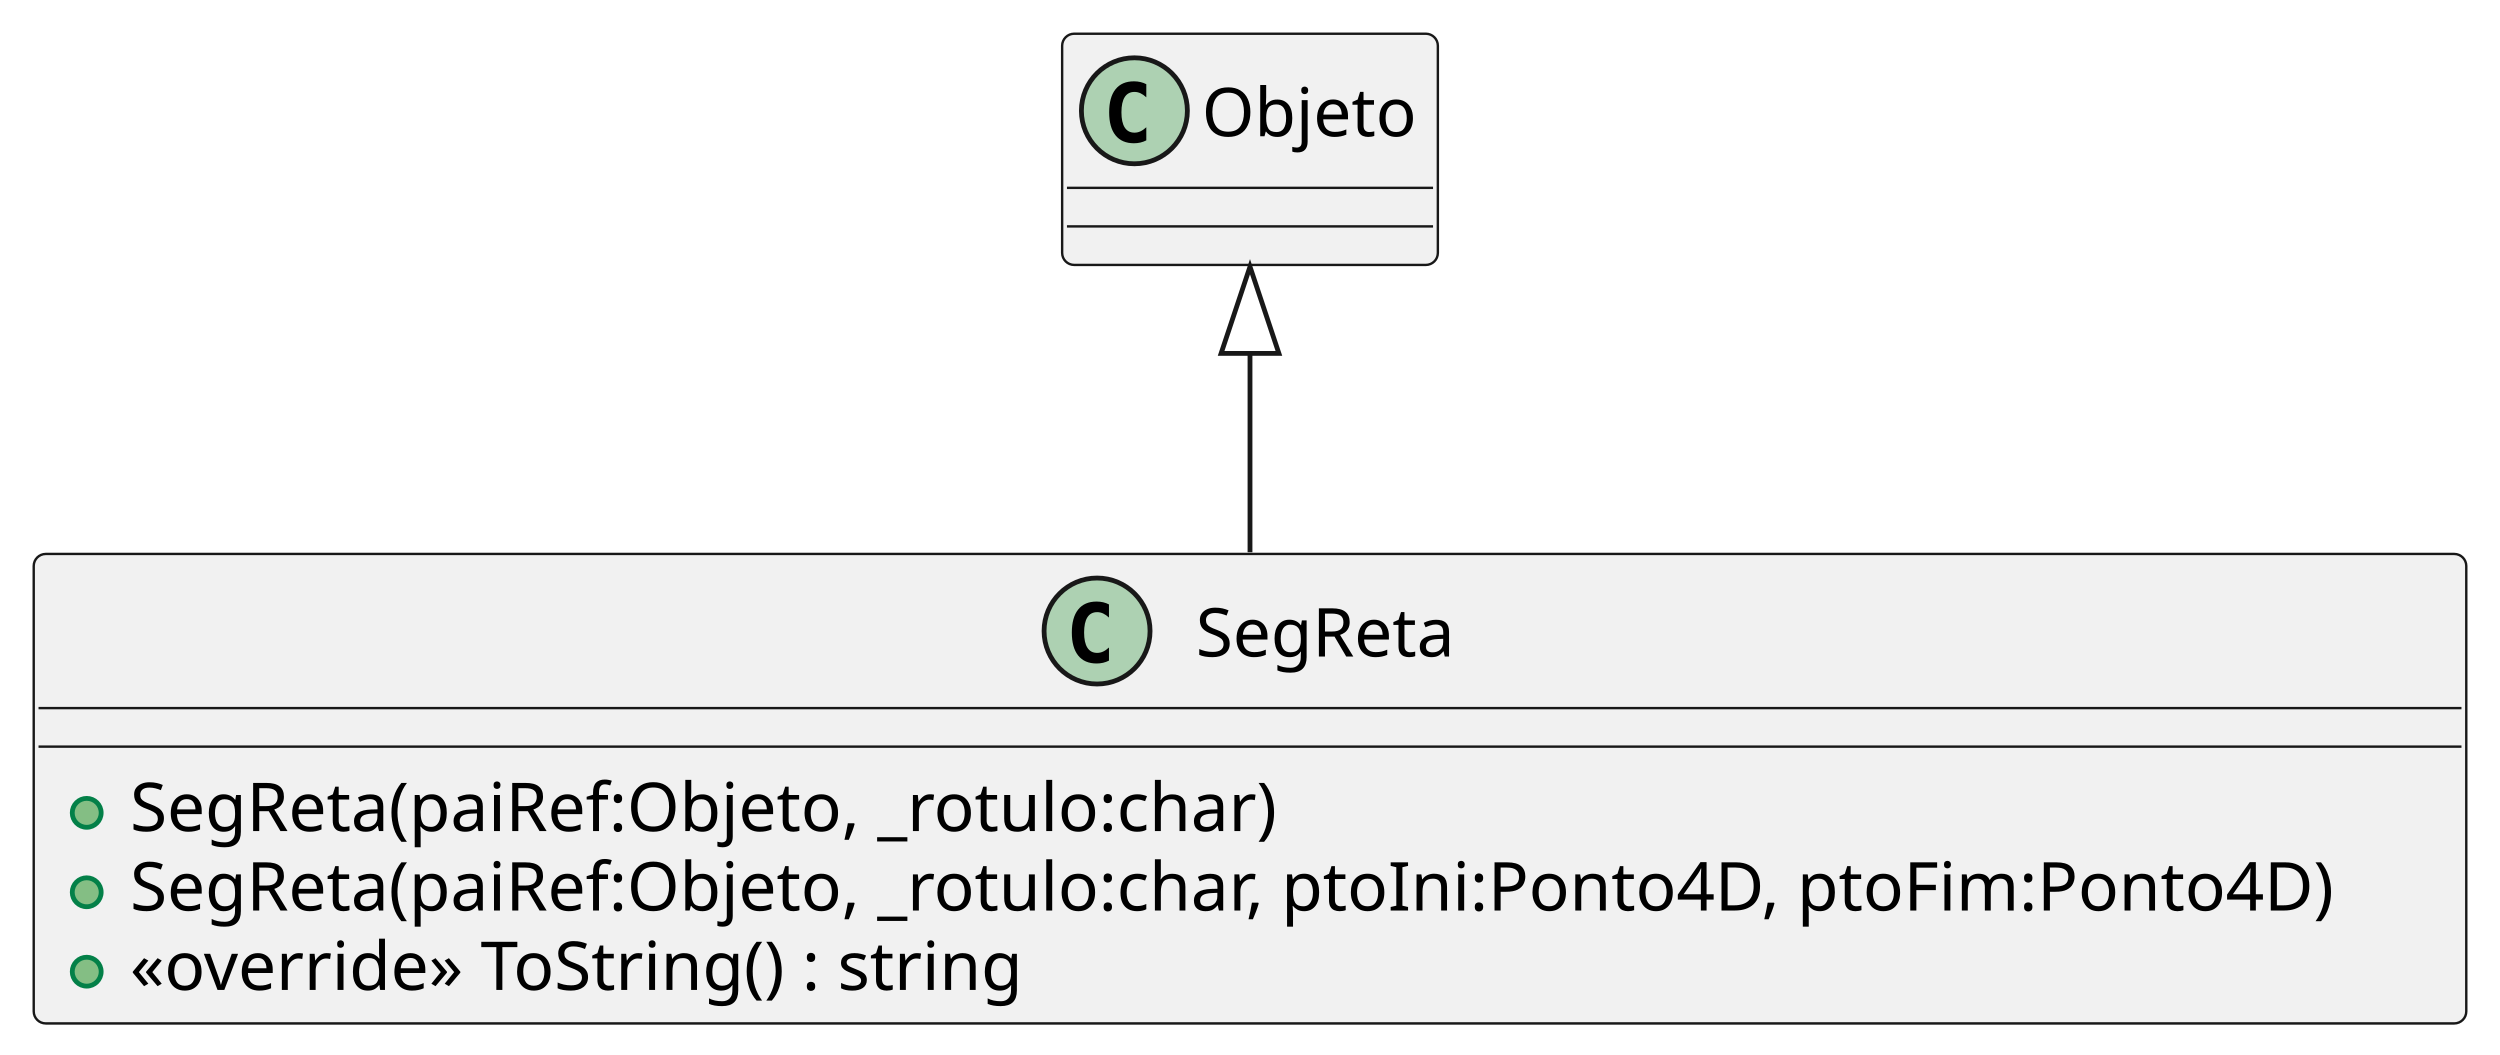
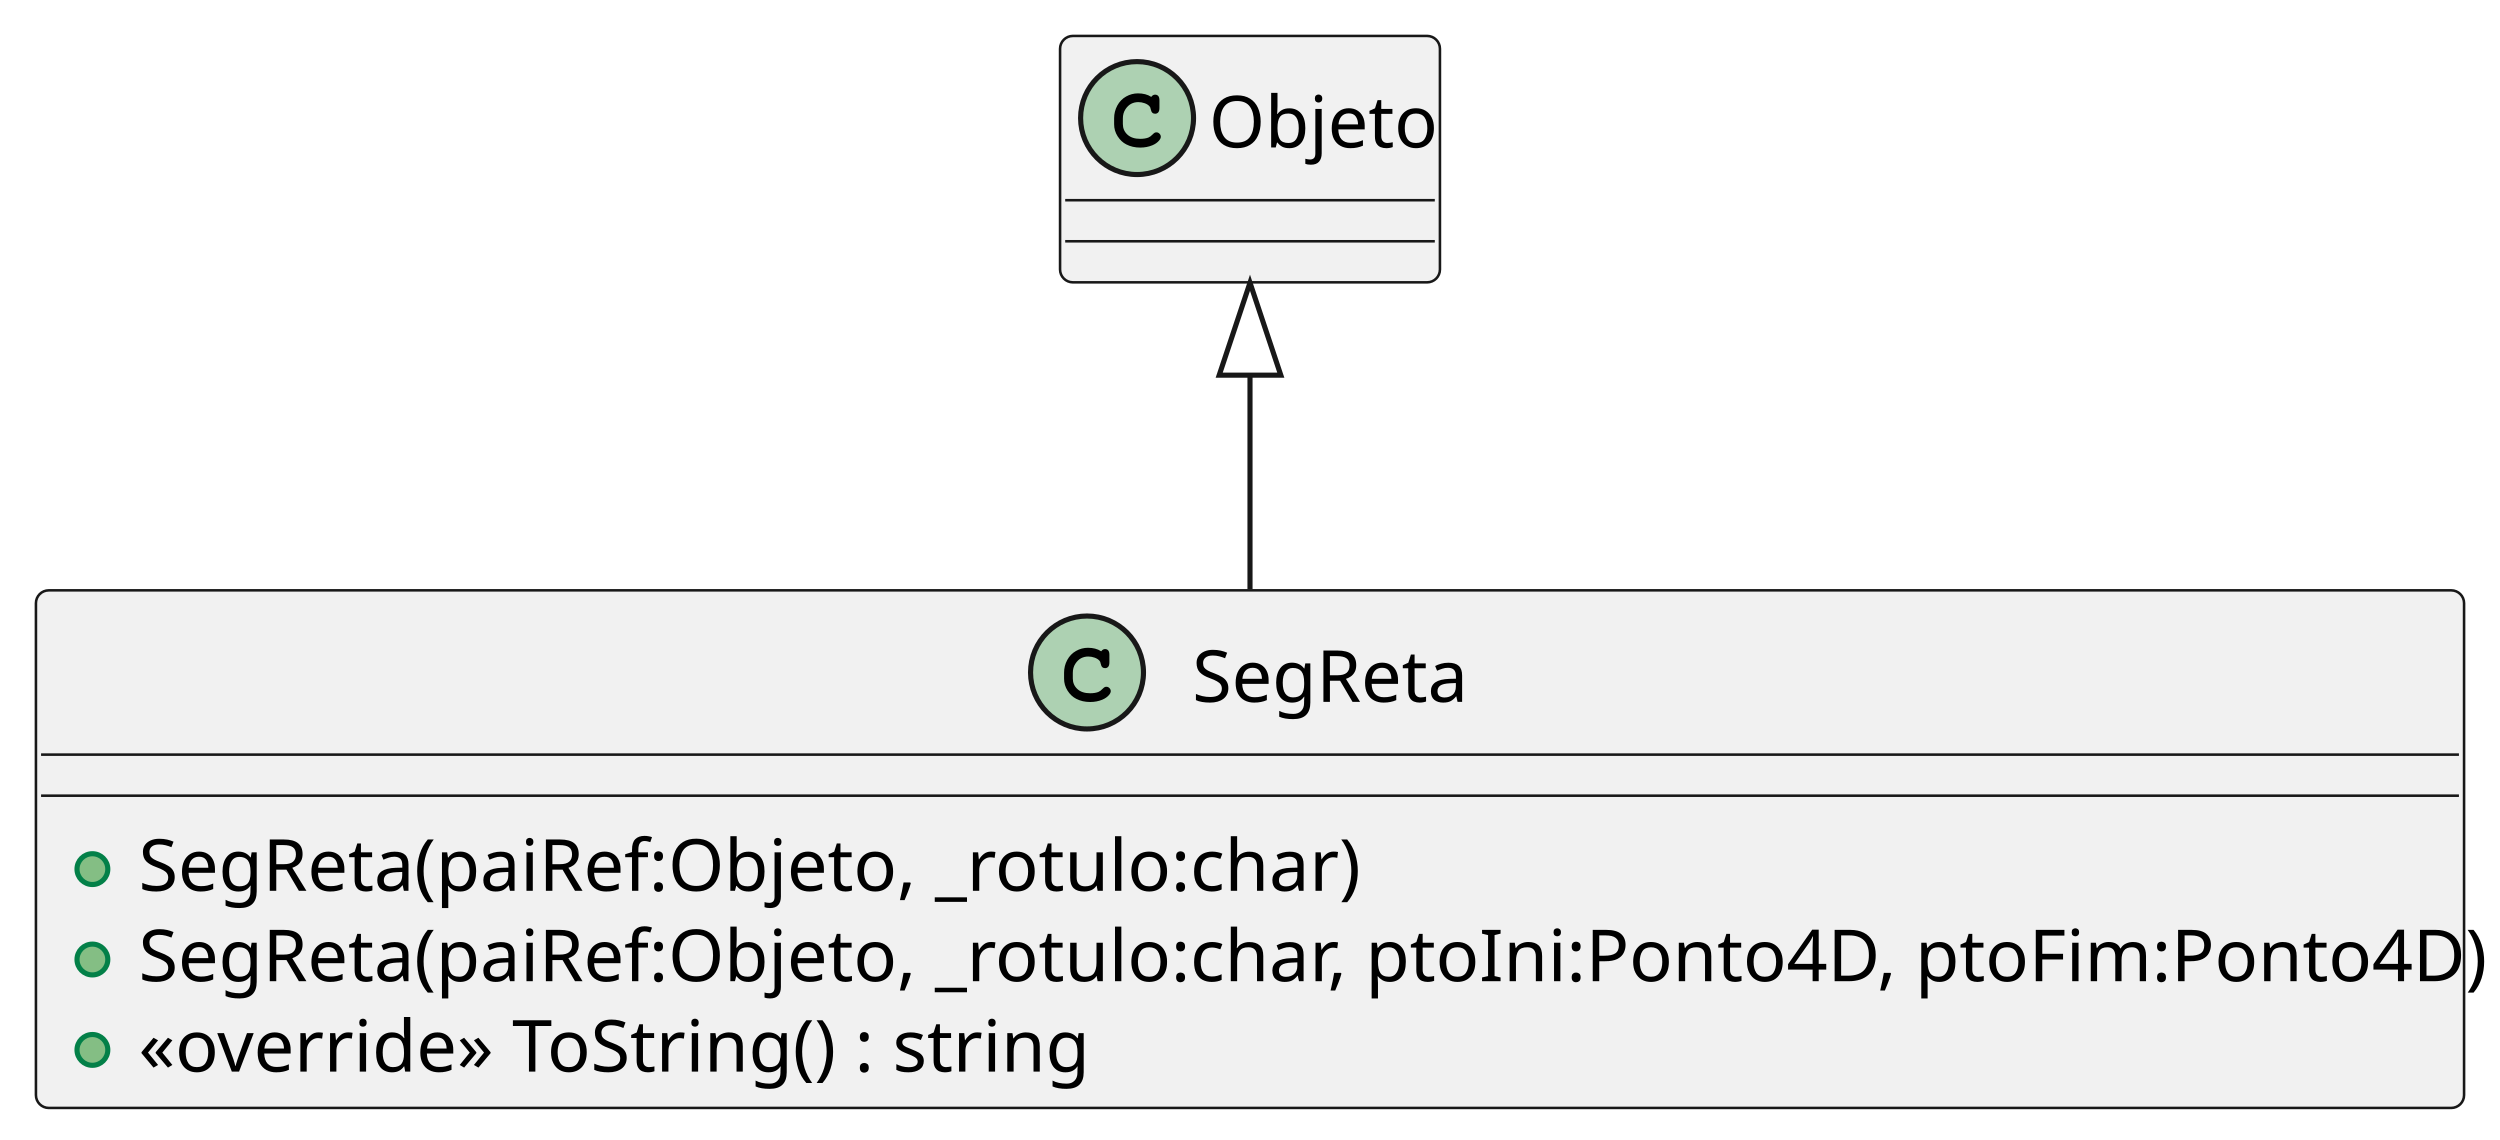
- <svg xmlns="http://www.w3.org/2000/svg" contentStyleType="text/css" height="219px" preserveAspectRatio="none" style="width:519px;height:219px;background:#FFFFFF;" version="1.1" viewBox="0 0 519 219" width="519px" zoomAndPan="magnify">
+ <svg xmlns="http://www.w3.org/2000/svg" contentStyleType="text/css" height="222px" preserveAspectRatio="none" style="width:487px;height:222px;background:#FFFFFF;" version="1.1" viewBox="0 0 487 222" width="487px" zoomAndPan="magnify">
  <defs />
  <g>
    <g id="elem_SegReta">
-       <rect codeLine="1" fill="#F1F1F1" height="97.465" id="SegReta" rx="2.5" ry="2.5" style="stroke:#181818;stroke-width:0.5;" width="505" x="7" y="115" />
-       <ellipse cx="227.75" cy="131" fill="#ADD1B2" rx="11" ry="11" style="stroke:#181818;stroke-width:1.0;" />
-       <path d="M230.223,137.143 Q229.642,137.442 229.003,137.591 Q228.364,137.741 227.658,137.741 Q225.151,137.741 223.832,136.089 Q222.512,134.437 222.512,131.316 Q222.512,128.186 223.832,126.535 Q225.151,124.883 227.658,124.883 Q228.364,124.883 229.011,125.032 Q229.659,125.182 230.223,125.481 L230.223,128.203 Q229.592,127.622 228.999,127.352 Q228.405,127.082 227.774,127.082 Q226.43,127.082 225.745,128.149 Q225.06,129.216 225.06,131.316 Q225.06,133.408 225.745,134.474 Q226.43,135.541 227.774,135.541 Q228.405,135.541 228.999,135.271 Q229.592,135.001 230.223,134.42 Z " fill="#000000" />
-       <text fill="#000000" font-family="sans-serif" font-size="14" lengthAdjust="spacing" textLength="55" x="248.25" y="136.291">SegReta</text>
-       <line style="stroke:#181818;stroke-width:0.5;" x1="8" x2="511" y1="147" y2="147" />
-       <line style="stroke:#181818;stroke-width:0.5;" x1="8" x2="511" y1="155" y2="155" />
-       <ellipse cx="18" cy="168.744" fill="#84BE84" rx="3" ry="3" style="stroke:#038048;stroke-width:1.0;" />
-       <text fill="#000000" font-family="sans-serif" font-size="14" lengthAdjust="spacing" textLength="249" x="27" y="172.535">SegReta(paiRef:Objeto, _rotulo:char)</text>
-       <ellipse cx="18" cy="185.232" fill="#84BE84" rx="3" ry="3" style="stroke:#038048;stroke-width:1.0;" />
-       <text fill="#000000" font-family="sans-serif" font-size="14" lengthAdjust="spacing" textLength="479" x="27" y="189.023">SegReta(paiRef:Objeto, _rotulo:char, ptoIni:Ponto4D, ptoFim:Ponto4D)</text>
-       <ellipse cx="18" cy="201.721" fill="#84BE84" rx="3" ry="3" style="stroke:#038048;stroke-width:1.0;" />
-       <text fill="#000000" font-family="sans-serif" font-size="14" lengthAdjust="spacing" textLength="196" x="27" y="205.512">«override» ToString() : string</text>
+       <rect codeLine="1" fill="#F1F1F1" height="100.828" id="SegReta" rx="2.5" ry="2.5" style="stroke:#181818;stroke-width:0.5;" width="473" x="7" y="115" />
+       <ellipse cx="211.75" cy="131" fill="#ADD1B2" rx="11" ry="11" style="stroke:#181818;stroke-width:1.0;" />
+       <path d="M214.516,126.875 Q214.672,126.656 214.859,126.547 Q215.047,126.438 215.266,126.438 Q215.641,126.438 215.875,126.695 Q216.109,126.953 216.109,127.562 L216.109,129.016 Q216.109,129.625 215.875,129.891 Q215.641,130.156 215.266,130.156 Q214.922,130.156 214.719,129.953 Q214.516,129.766 214.406,129.25 Q214.359,128.891 214.172,128.703 Q213.844,128.328 213.234,128.109 Q212.625,127.891 212,127.891 Q211.234,127.891 210.602,128.219 Q209.969,128.547 209.477,129.297 Q208.984,130.047 208.984,131.078 L208.984,132.172 Q208.984,133.406 209.875,134.227 Q210.766,135.047 212.359,135.047 Q213.297,135.047 213.953,134.797 Q214.344,134.641 214.766,134.203 Q215.031,133.938 215.18,133.859 Q215.328,133.781 215.531,133.781 Q215.859,133.781 216.117,134.039 Q216.375,134.297 216.375,134.641 Q216.375,134.984 216.031,135.391 Q215.531,135.969 214.734,136.297 Q213.656,136.75 212.359,136.75 Q210.844,136.75 209.641,136.125 Q208.656,135.625 207.969,134.555 Q207.281,133.484 207.281,132.203 L207.281,131.047 Q207.281,129.719 207.898,128.57 Q208.516,127.422 209.609,126.805 Q210.703,126.188 211.938,126.188 Q212.672,126.188 213.32,126.352 Q213.969,126.516 214.516,126.875 Z " fill="#000000" />
+       <text fill="#000000" font-family="sans-serif" font-size="14" lengthAdjust="spacing" textLength="55" x="232.25" y="136.728">SegReta</text>
+       <line style="stroke:#181818;stroke-width:0.5;" x1="8" x2="479" y1="147" y2="147" />
+       <line style="stroke:#181818;stroke-width:0.5;" x1="8" x2="479" y1="155" y2="155" />
+       <ellipse cx="18" cy="169.305" fill="#84BE84" rx="3" ry="3" style="stroke:#038048;stroke-width:1.0;" />
+       <text fill="#000000" font-family="sans-serif" font-size="14" lengthAdjust="spacing" textLength="236" x="27" y="173.533">SegReta(paiRef:Objeto, _rotulo:char)</text>
+       <ellipse cx="18" cy="186.914" fill="#84BE84" rx="3" ry="3" style="stroke:#038048;stroke-width:1.0;" />
+       <text fill="#000000" font-family="sans-serif" font-size="14" lengthAdjust="spacing" textLength="447" x="27" y="191.143">SegReta(paiRef:Objeto, _rotulo:char, ptoIni:Ponto4D, ptoFim:Ponto4D)</text>
+       <ellipse cx="18" cy="204.523" fill="#84BE84" rx="3" ry="3" style="stroke:#038048;stroke-width:1.0;" />
+       <text fill="#000000" font-family="sans-serif" font-size="14" lengthAdjust="spacing" textLength="183" x="27" y="208.752">«override» ToString() : string</text>
    </g>
    <g id="elem_Objeto">
-       <rect fill="#F1F1F1" height="48" id="Objeto" rx="2.5" ry="2.5" style="stroke:#181818;stroke-width:0.5;" width="78" x="220.5" y="7" />
-       <ellipse cx="235.5" cy="23" fill="#ADD1B2" rx="11" ry="11" style="stroke:#181818;stroke-width:1.0;" />
-       <path d="M237.973,29.143 Q237.392,29.442 236.753,29.591 Q236.114,29.741 235.408,29.741 Q232.901,29.741 231.582,28.089 Q230.262,26.437 230.262,23.316 Q230.262,20.186 231.582,18.535 Q232.901,16.883 235.408,16.883 Q236.114,16.883 236.761,17.032 Q237.409,17.182 237.973,17.48 L237.973,20.203 Q237.342,19.622 236.749,19.352 Q236.155,19.082 235.524,19.082 Q234.18,19.082 233.495,20.149 Q232.81,21.216 232.81,23.316 Q232.81,25.408 233.495,26.474 Q234.18,27.541 235.524,27.541 Q236.155,27.541 236.749,27.271 Q237.342,27.002 237.973,26.42 Z " fill="#000000" />
-       <text fill="#000000" font-family="sans-serif" font-size="14" lengthAdjust="spacing" textLength="46" x="249.5" y="28.291">Objeto</text>
-       <line style="stroke:#181818;stroke-width:0.5;" x1="221.5" x2="297.5" y1="39" y2="39" />
-       <line style="stroke:#181818;stroke-width:0.5;" x1="221.5" x2="297.5" y1="47" y2="47" />
+       <rect fill="#F1F1F1" height="48" id="Objeto" rx="2.5" ry="2.5" style="stroke:#181818;stroke-width:0.5;" width="74" x="206.5" y="7" />
+       <ellipse cx="221.5" cy="23" fill="#ADD1B2" rx="11" ry="11" style="stroke:#181818;stroke-width:1.0;" />
+       <path d="M224.266,18.875 Q224.422,18.656 224.609,18.547 Q224.797,18.438 225.016,18.438 Q225.391,18.438 225.625,18.695 Q225.859,18.953 225.859,19.562 L225.859,21.016 Q225.859,21.625 225.625,21.891 Q225.391,22.156 225.016,22.156 Q224.672,22.156 224.469,21.953 Q224.266,21.766 224.156,21.25 Q224.109,20.891 223.922,20.703 Q223.594,20.328 222.984,20.109 Q222.375,19.891 221.75,19.891 Q220.984,19.891 220.352,20.219 Q219.719,20.547 219.227,21.297 Q218.734,22.047 218.734,23.078 L218.734,24.172 Q218.734,25.406 219.625,26.227 Q220.516,27.047 222.109,27.047 Q223.047,27.047 223.703,26.797 Q224.094,26.641 224.516,26.203 Q224.781,25.938 224.93,25.859 Q225.078,25.781 225.281,25.781 Q225.609,25.781 225.867,26.039 Q226.125,26.297 226.125,26.641 Q226.125,26.984 225.781,27.391 Q225.281,27.969 224.484,28.297 Q223.406,28.75 222.109,28.75 Q220.594,28.75 219.391,28.125 Q218.406,27.625 217.719,26.555 Q217.031,25.484 217.031,24.203 L217.031,23.047 Q217.031,21.719 217.648,20.57 Q218.266,19.422 219.359,18.805 Q220.453,18.188 221.688,18.188 Q222.422,18.188 223.07,18.352 Q223.719,18.516 224.266,18.875 Z " fill="#000000" />
+       <text fill="#000000" font-family="sans-serif" font-size="14" lengthAdjust="spacing" textLength="42" x="235.5" y="28.729">Objeto</text>
+       <line style="stroke:#181818;stroke-width:0.5;" x1="207.5" x2="279.5" y1="39" y2="39" />
+       <line style="stroke:#181818;stroke-width:0.5;" x1="207.5" x2="279.5" y1="47" y2="47" />
    </g>
    <g id="link_Objeto_SegReta">
-       <path codeLine="6" d="M259.5,73.37 C259.5,89.82 259.5,94.42 259.5,114.65 " fill="none" id="Objeto-backto-SegReta" style="stroke:#181818;stroke-width:1.0;" />
-       <polygon fill="none" points="259.5,55.37,253.5,73.37,265.5,73.37,259.5,55.37" style="stroke:#181818;stroke-width:1.0;" />
+       <path codeLine="6" d="M243.5,73.08 C243.5,89.54 243.5,94.3 243.5,114.8 " fill="none" id="Objeto-backto-SegReta" style="stroke:#181818;stroke-width:1.0;" />
+       <polygon fill="none" points="243.5,55.08,237.5,73.08,249.5,73.08,243.5,55.08" style="stroke:#181818;stroke-width:1.0;" />
    </g>
  </g>
</svg>
